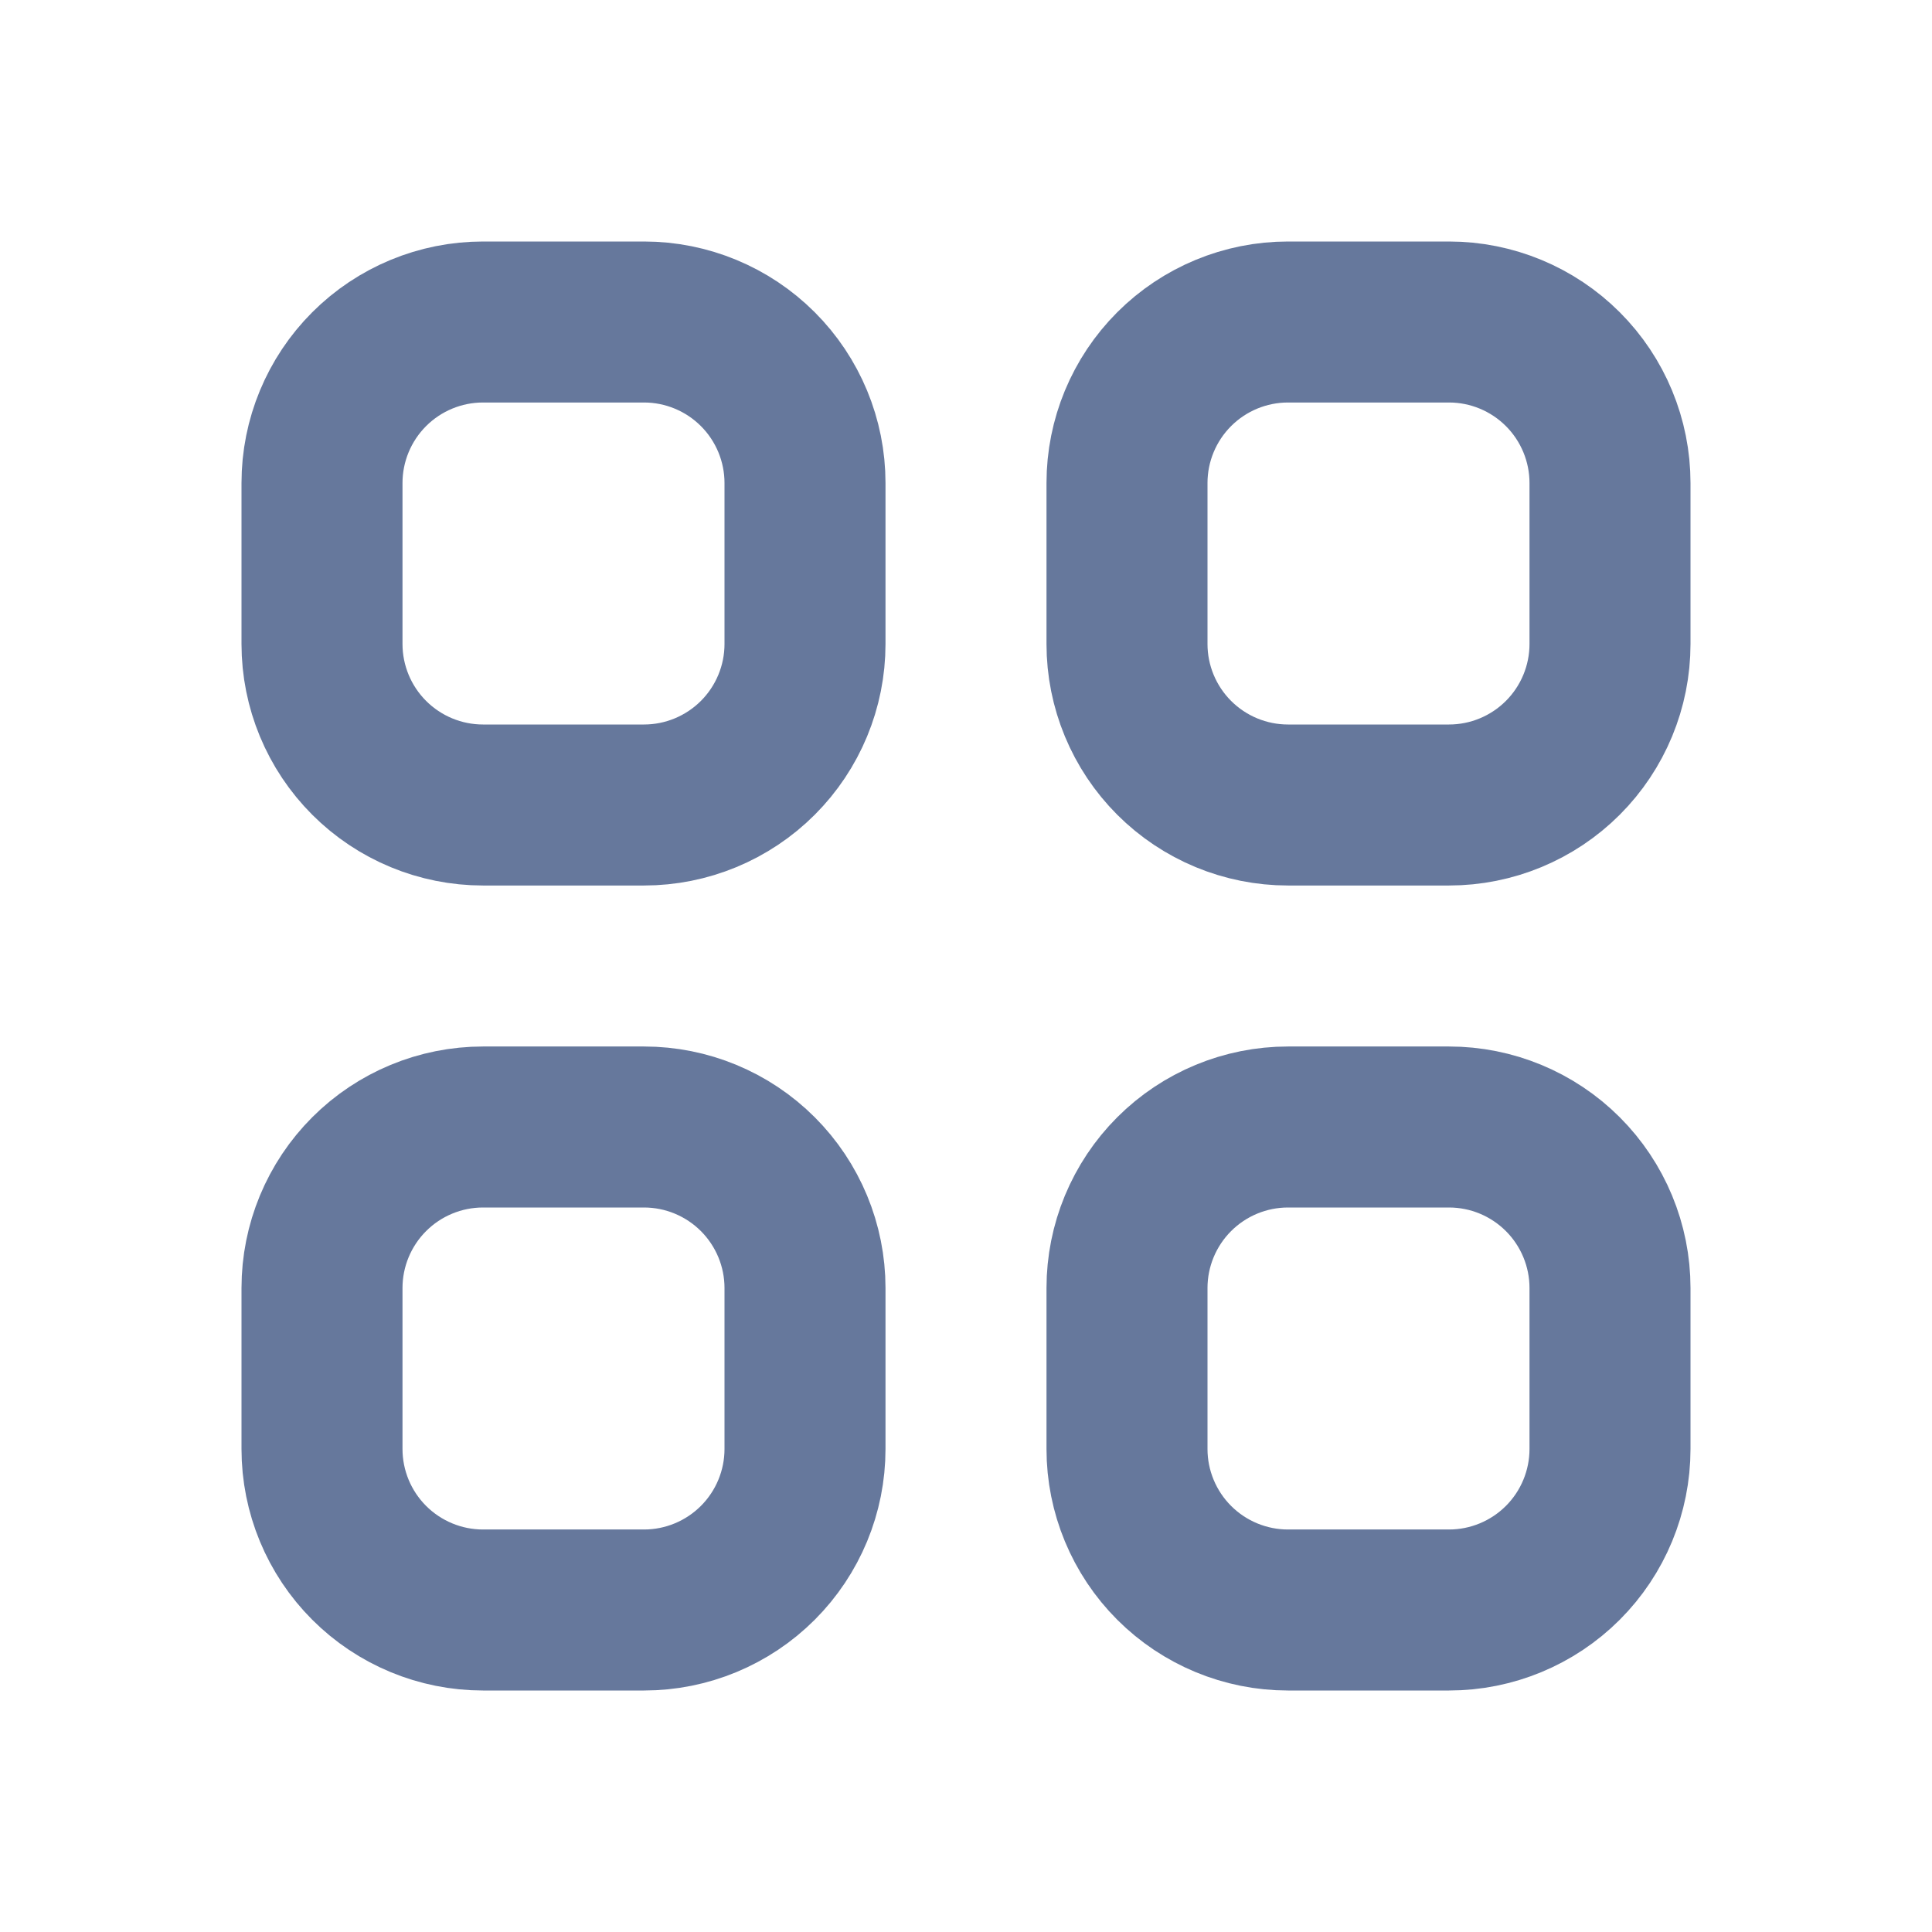
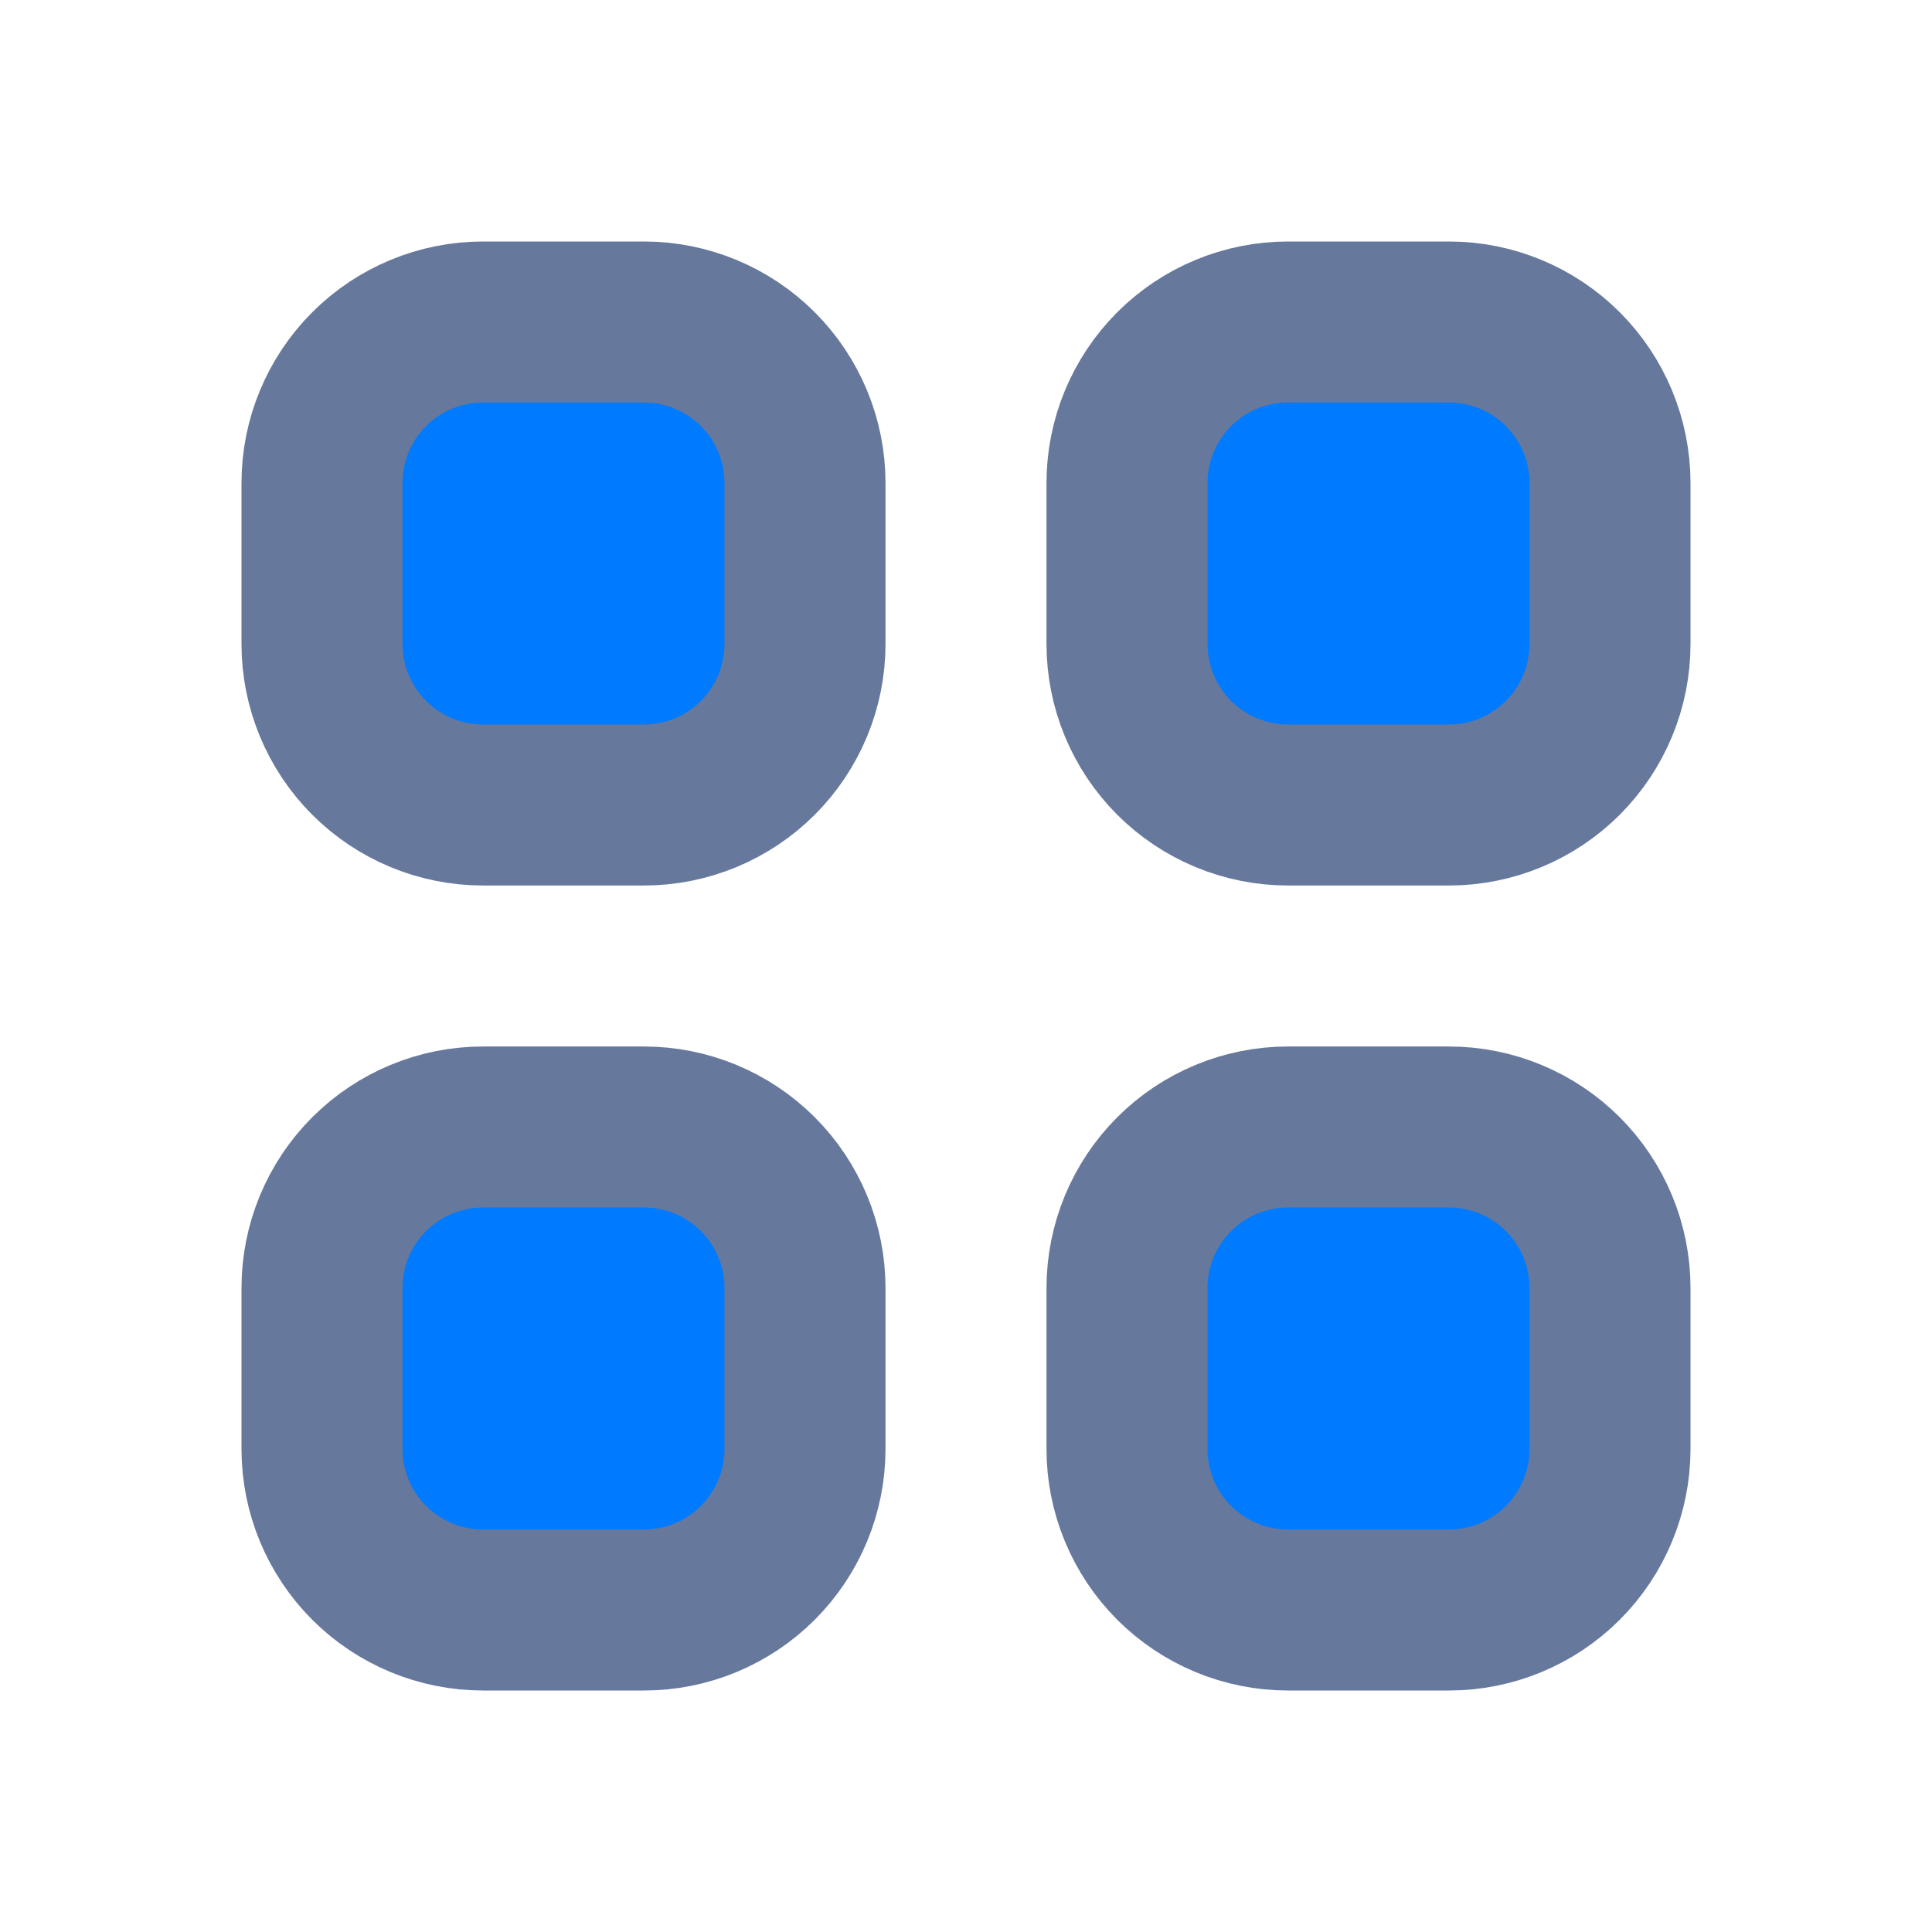
- <svg xmlns="http://www.w3.org/2000/svg" width="24" height="24" viewBox="0 0 24 24" fill="none">
+ <svg xmlns="http://www.w3.org/2000/svg" width="24" height="24" fill="#007bff" viewBox="0 0 24 24">
  <path d="M4 6C4 5.47 4.211 4.961 4.586 4.586C4.961 4.211 5.47 4 6 4H8C8.53 4 9.039 4.211 9.414 4.586C9.789 4.961 10 5.47 10 6V8C10 8.53 9.789 9.039 9.414 9.414C9.039 9.789 8.53 10 8 10H6C5.47 10 4.961 9.789 4.586 9.414C4.211 9.039 4 8.53 4 8V6ZM14 6C14 5.47 14.211 4.961 14.586 4.586C14.961 4.211 15.47 4 16 4H18C18.53 4 19.039 4.211 19.414 4.586C19.789 4.961 20 5.47 20 6V8C20 8.53 19.789 9.039 19.414 9.414C19.039 9.789 18.53 10 18 10H16C15.47 10 14.961 9.789 14.586 9.414C14.211 9.039 14 8.53 14 8V6ZM4 16C4 15.47 4.211 14.961 4.586 14.586C4.961 14.211 5.47 14 6 14H8C8.53 14 9.039 14.211 9.414 14.586C9.789 14.961 10 15.47 10 16V18C10 18.53 9.789 19.039 9.414 19.414C9.039 19.789 8.53 20 8 20H6C5.47 20 4.961 19.789 4.586 19.414C4.211 19.039 4 18.53 4 18V16ZM14 16C14 15.47 14.211 14.961 14.586 14.586C14.961 14.211 15.47 14 16 14H18C18.53 14 19.039 14.211 19.414 14.586C19.789 14.961 20 15.47 20 16V18C20 18.53 19.789 19.039 19.414 19.414C19.039 19.789 18.53 20 18 20H16C15.47 20 14.961 19.789 14.586 19.414C14.211 19.039 14 18.53 14 18V16Z" stroke="#66789C" stroke-width="2" stroke-linecap="round" stroke-linejoin="round" />
</svg>
